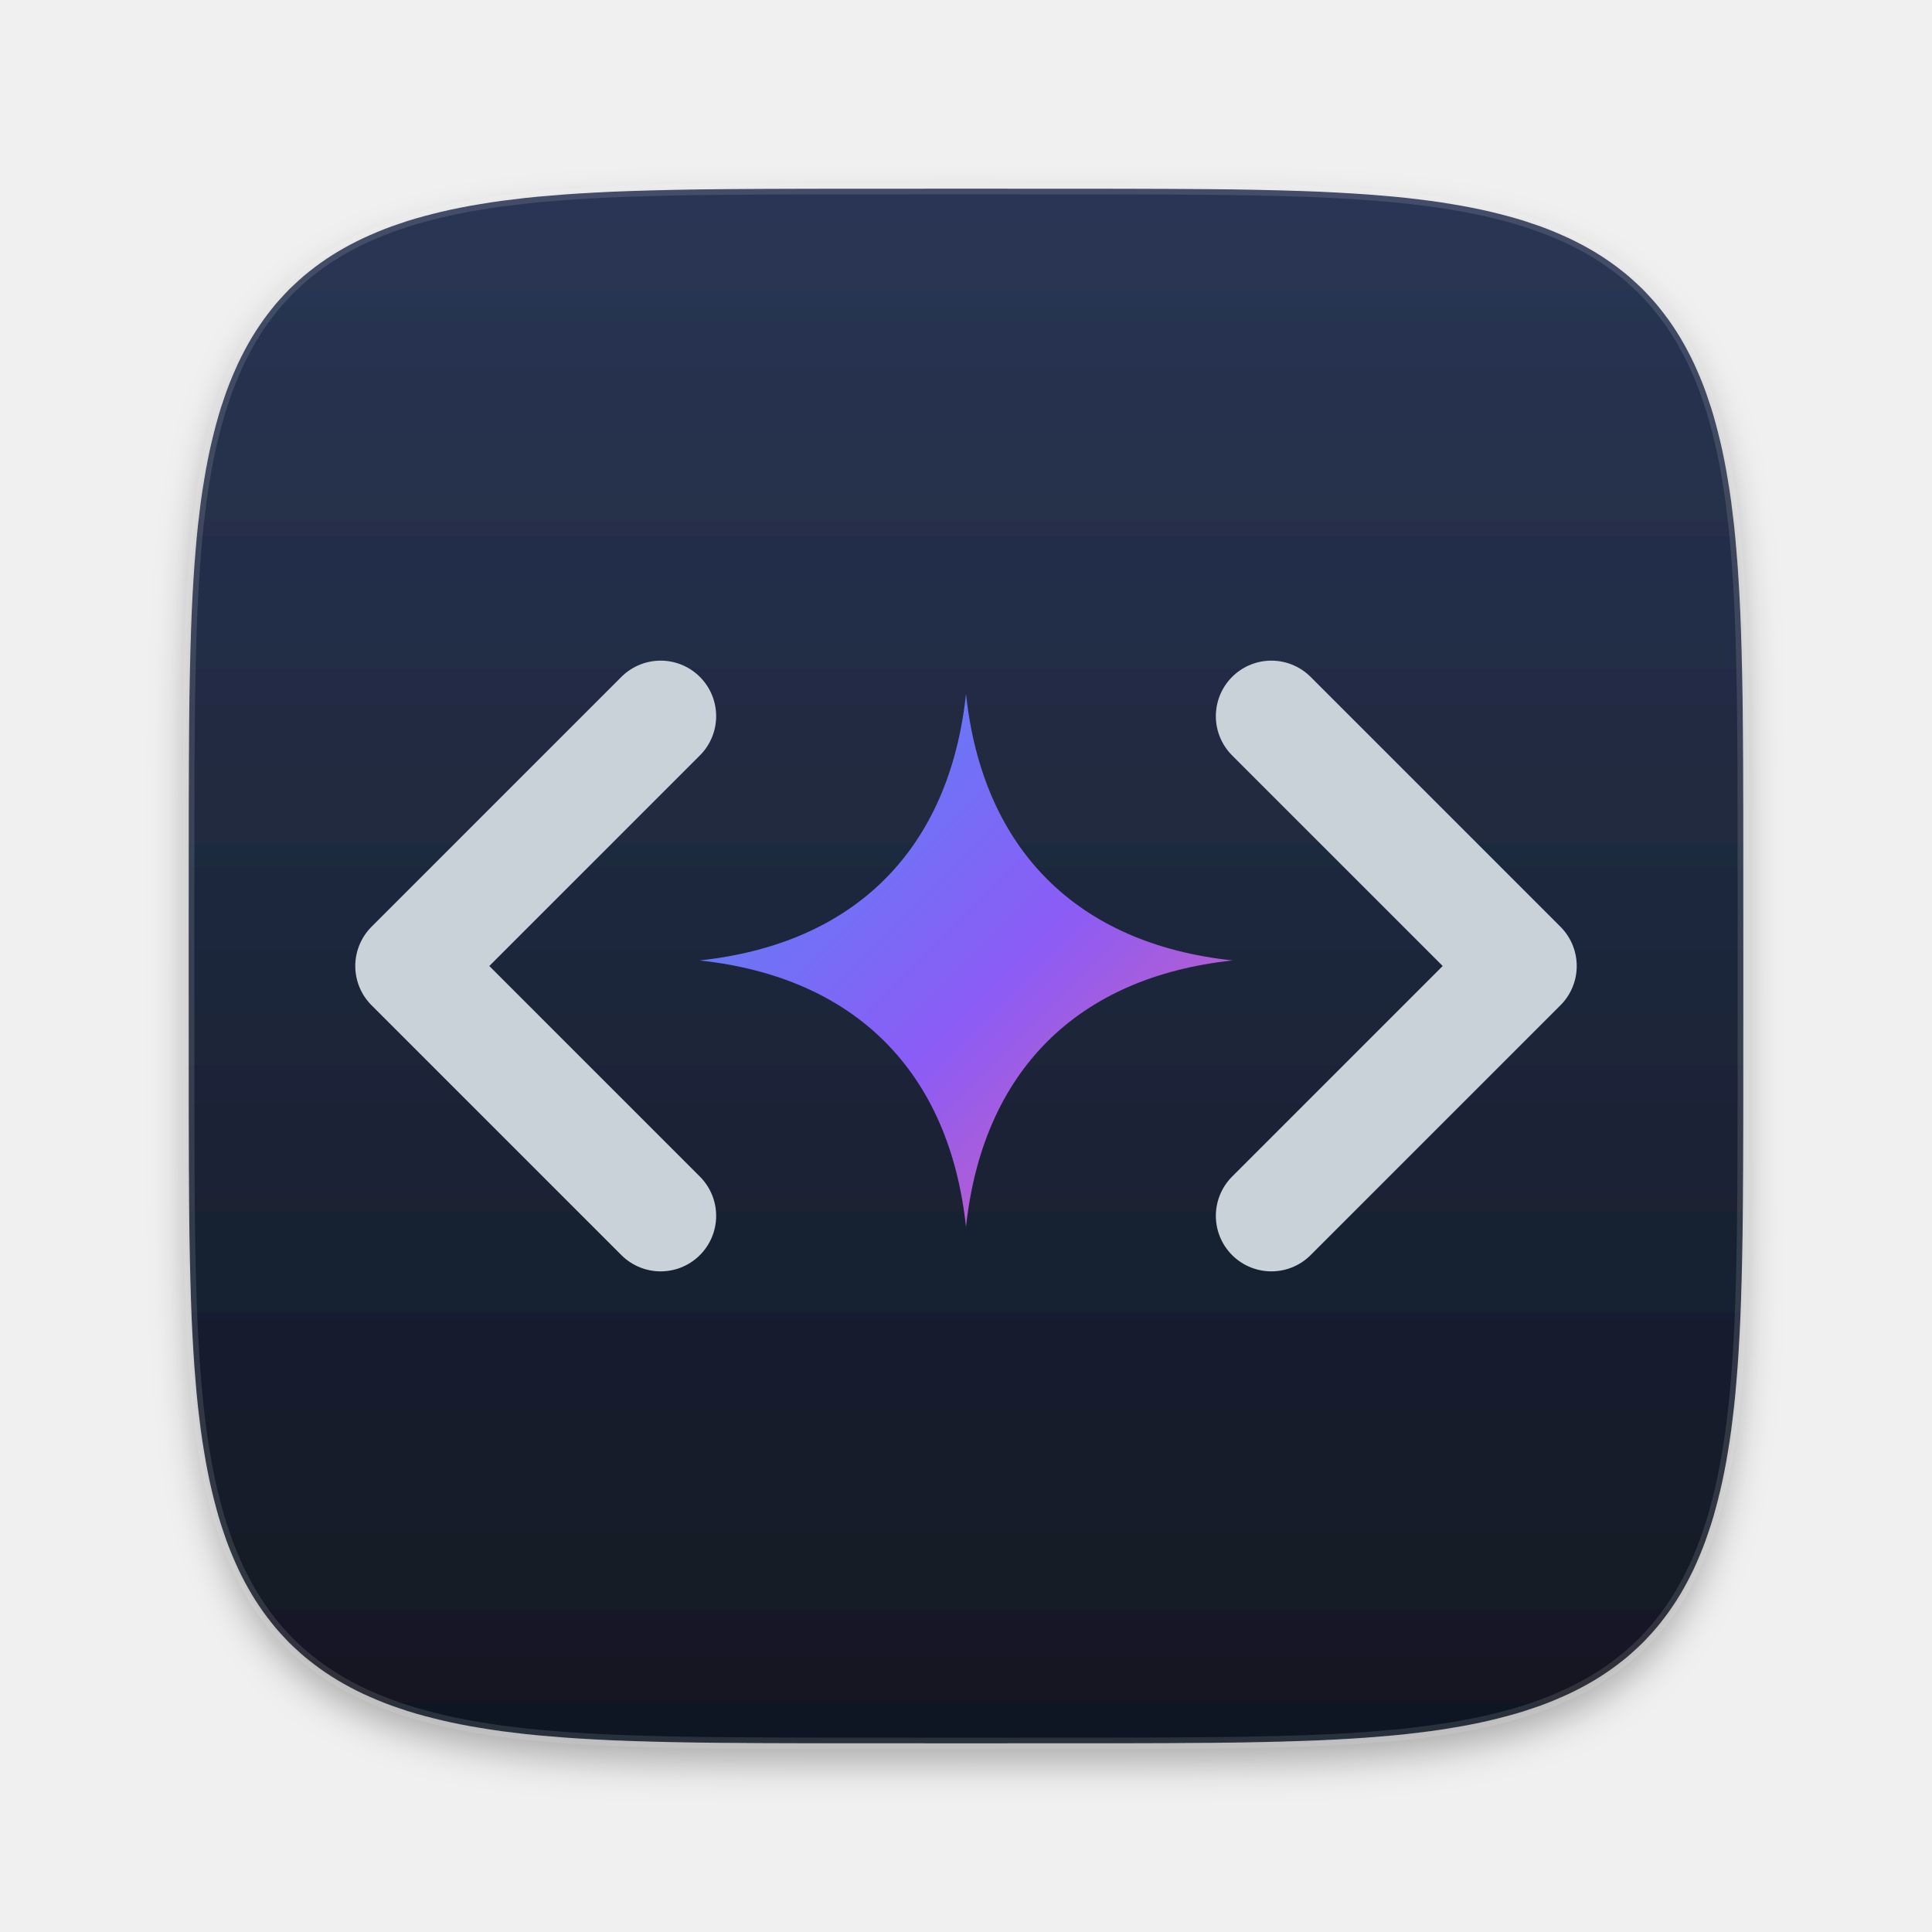
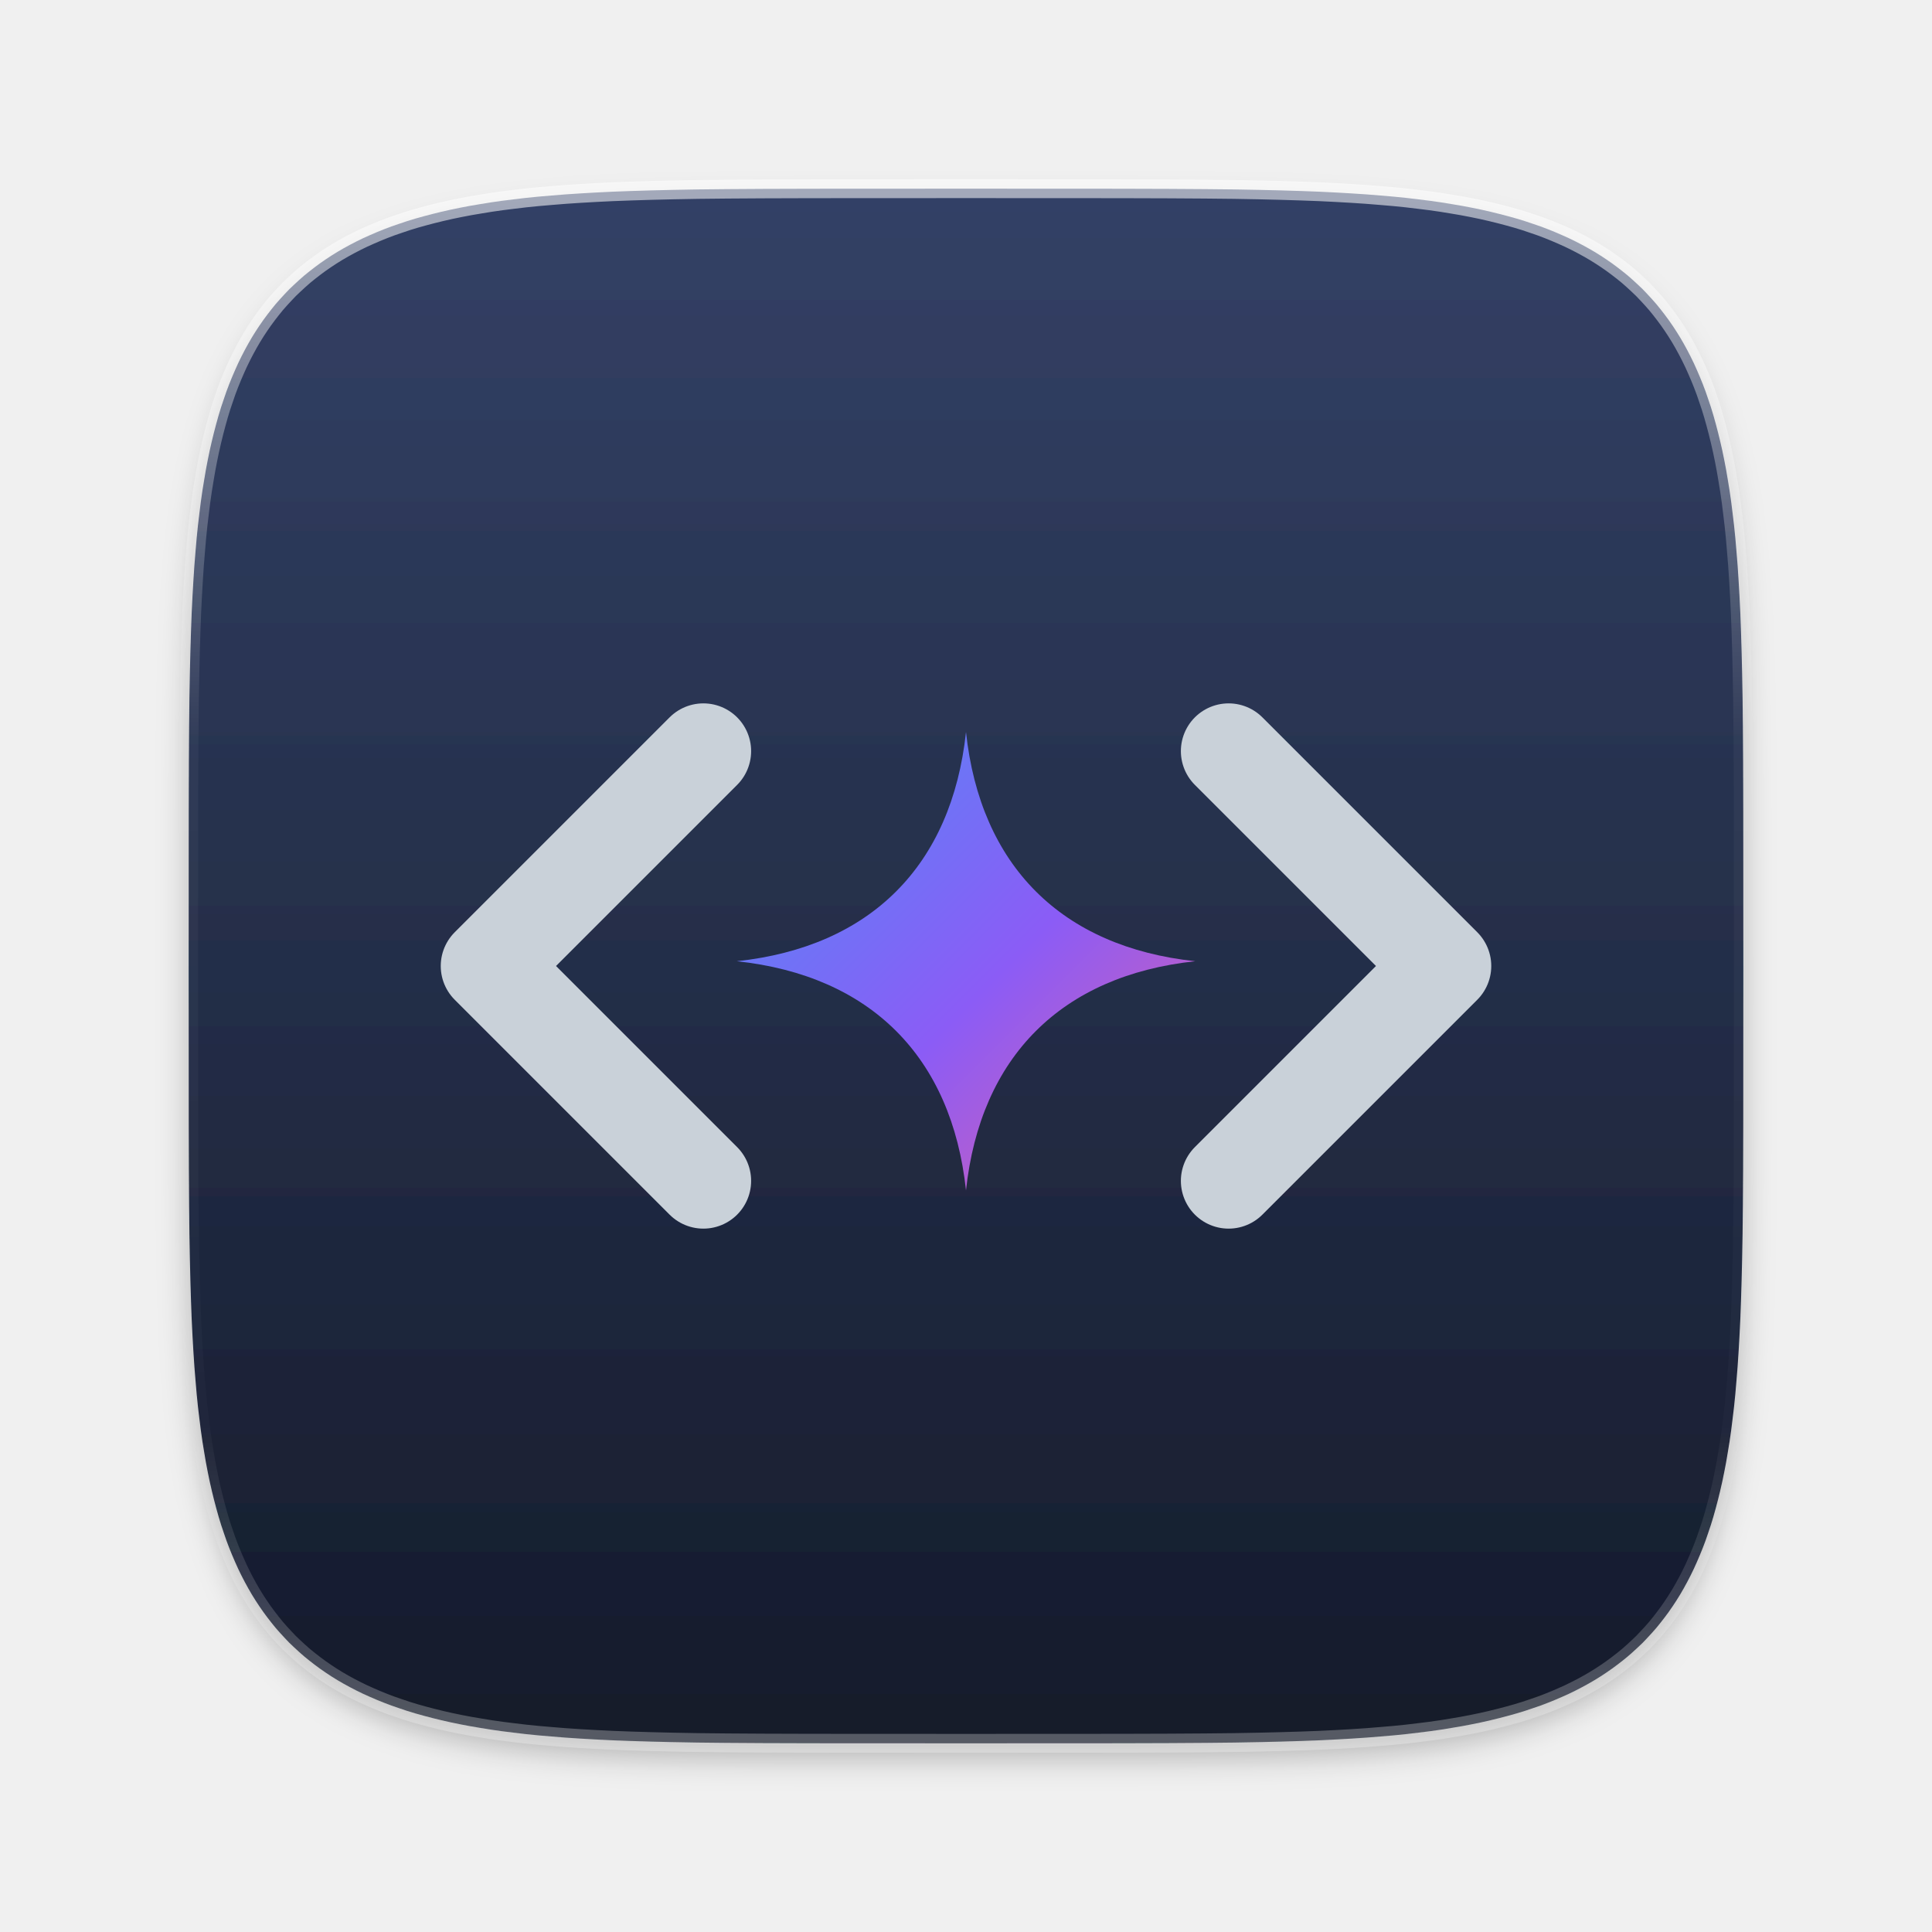
<svg xmlns="http://www.w3.org/2000/svg" width="256" height="256" viewBox="0 0 256 256">
  <defs>
    <linearGradient id="spark" x1="0" y1="0" x2="1" y2="1">
      <stop offset="0" stop-color="#4f8df7" />
      <stop offset=".55" stop-color="#8b5cf6" />
      <stop offset="1" stop-color="#e05fa8" />
    </linearGradient>
    <linearGradient id="tile" x1="0" y1="0" x2="0" y2="1">
-       <stop offset="0" stop-color="#2a3654" />
-       <stop offset="1" stop-color="#111722" />
+       <stop offset="0" stop-color="#334166" />
+       <stop offset="1" stop-color="#151b2b" />
+     </linearGradient>
+     <linearGradient id="rim" x1="0" y1="0" x2="0" y2="1">
+       <stop offset="0" stop-color="#fff" stop-opacity="0.55" />
+       <stop offset=".35" stop-color="#fff" stop-opacity="0.04" />
+       <stop offset=".8" stop-color="#fff" stop-opacity="0.02" />
+       <stop offset="1" stop-color="#fff" stop-opacity="0.275" />
    </linearGradient>
    <filter id="shadow" x="-20%" y="-20%" width="140%" height="140%">
-       <feDropShadow dx="0" dy="2.5" stdDeviation="2.5" flood-color="#000" flood-opacity="0.3" />
+       <feDropShadow dx="0" dy="2" stdDeviation="2" flood-color="#000" flood-opacity="0.25" />
    </filter>
  </defs>
  <path d="M231.00 128.00L230.99 148.40L230.97 154.91L230.94 159.65L230.90 163.50L230.84 166.81L230.77 169.74L230.69 172.38L230.60 174.80L230.49 177.04L230.37 179.13L230.24 181.10L230.09 182.95L229.94 184.71L229.77 186.39L229.58 187.98L229.39 189.51L229.18 190.98L228.95 192.39L228.72 193.75L228.47 195.06L228.21 196.32L227.93 197.55L227.64 198.73L227.34 199.87L227.03 200.98L226.70 202.06L226.35 203.10L226.00 204.12L225.63 205.10L225.24 206.06L224.84 206.99L224.43 207.90L224.00 208.78L223.56 209.63L223.10 210.47L222.63 211.28L222.14 212.07L221.64 212.83L221.12 213.58L220.58 214.31L220.03 215.02L219.47 215.71L218.88 216.38L218.28 217.03L217.67 217.67L217.03 218.28L216.38 218.88L215.71 219.47L215.02 220.03L214.31 220.58L213.58 221.12L212.83 221.64L212.07 222.14L211.28 222.63L210.47 223.10L209.63 223.56L208.78 224.00L207.90 224.43L206.99 224.84L206.06 225.24L205.10 225.63L204.12 226.00L203.10 226.35L202.06 226.70L200.98 227.03L199.87 227.34L198.73 227.64L197.55 227.93L196.32 228.21L195.06 228.47L193.75 228.72L192.39 228.95L190.98 229.18L189.51 229.39L187.98 229.58L186.39 229.77L184.71 229.94L182.95 230.09L181.10 230.24L179.13 230.37L177.04 230.49L174.80 230.60L172.38 230.69L169.74 230.77L166.81 230.84L163.50 230.90L159.65 230.94L154.91 230.97L148.40 230.99L128.00 231.00L107.60 230.99L101.09 230.97L96.35 230.94L92.50 230.90L89.19 230.84L86.26 230.77L83.62 230.69L81.20 230.60L78.96 230.49L76.87 230.37L74.90 230.24L73.05 230.09L71.29 229.94L69.61 229.77L68.02 229.58L66.49 229.39L65.02 229.18L63.61 228.95L62.25 228.72L60.94 228.47L59.68 228.21L58.45 227.93L57.27 227.64L56.13 227.34L55.02 227.03L53.94 226.70L52.90 226.35L51.88 226.00L50.90 225.63L49.94 225.24L49.01 224.84L48.10 224.43L47.22 224.00L46.37 223.56L45.53 223.10L44.72 222.63L43.93 222.14L43.17 221.64L42.42 221.12L41.69 220.58L40.98 220.03L40.29 219.47L39.62 218.88L38.97 218.28L38.33 217.67L37.72 217.03L37.12 216.38L36.53 215.71L35.97 215.02L35.42 214.31L34.88 213.58L34.36 212.83L33.86 212.07L33.37 211.28L32.90 210.47L32.44 209.63L32.00 208.78L31.57 207.90L31.16 206.99L30.76 206.06L30.37 205.10L30.00 204.12L29.65 203.10L29.30 202.06L28.97 200.98L28.66 199.87L28.36 198.73L28.07 197.55L27.79 196.32L27.53 195.06L27.28 193.75L27.05 192.39L26.82 190.98L26.61 189.51L26.42 187.98L26.23 186.39L26.06 184.71L25.91 182.95L25.76 181.10L25.63 179.13L25.51 177.04L25.40 174.80L25.31 172.38L25.23 169.74L25.16 166.81L25.10 163.50L25.06 159.65L25.03 154.91L25.01 148.40L25.00 128.00L25.01 107.60L25.03 101.09L25.06 96.35L25.10 92.50L25.16 89.19L25.23 86.26L25.31 83.62L25.40 81.20L25.51 78.96L25.63 76.87L25.76 74.90L25.91 73.05L26.06 71.29L26.23 69.61L26.42 68.02L26.61 66.49L26.82 65.02L27.05 63.61L27.28 62.25L27.53 60.94L27.79 59.68L28.07 58.45L28.36 57.27L28.66 56.13L28.97 55.02L29.30 53.94L29.65 52.90L30.00 51.88L30.37 50.90L30.76 49.94L31.16 49.01L31.57 48.10L32.00 47.22L32.44 46.37L32.90 45.53L33.37 44.72L33.86 43.93L34.36 43.17L34.88 42.42L35.42 41.69L35.97 40.98L36.53 40.29L37.12 39.62L37.72 38.97L38.33 38.33L38.97 37.72L39.62 37.12L40.29 36.53L40.98 35.97L41.69 35.42L42.42 34.88L43.17 34.36L43.93 33.86L44.72 33.37L45.53 32.90L46.37 32.44L47.22 32.00L48.10 31.57L49.01 31.16L49.94 30.76L50.90 30.37L51.88 30.00L52.90 29.65L53.94 29.30L55.02 28.97L56.13 28.66L57.27 28.36L58.45 28.07L59.68 27.79L60.94 27.53L62.25 27.28L63.61 27.05L65.02 26.82L66.49 26.61L68.02 26.42L69.61 26.23L71.29 26.06L73.05 25.91L74.90 25.76L76.87 25.63L78.96 25.51L81.20 25.40L83.62 25.31L86.26 25.23L89.19 25.16L92.50 25.10L96.35 25.06L101.09 25.03L107.60 25.01L128.00 25.00L148.40 25.01L154.91 25.03L159.65 25.06L163.50 25.10L166.81 25.16L169.74 25.23L172.38 25.31L174.80 25.40L177.04 25.51L179.13 25.63L181.10 25.76L182.95 25.91L184.71 26.06L186.39 26.23L187.98 26.42L189.51 26.61L190.98 26.82L192.39 27.05L193.75 27.28L195.06 27.53L196.32 27.79L197.55 28.07L198.73 28.36L199.87 28.66L200.98 28.97L202.06 29.30L203.10 29.65L204.12 30.00L205.10 30.37L206.06 30.76L206.99 31.16L207.90 31.57L208.78 32.00L209.63 32.44L210.47 32.90L211.28 33.37L212.07 33.86L212.83 34.36L213.58 34.88L214.31 35.42L215.02 35.97L215.71 36.53L216.38 37.12L217.03 37.72L217.67 38.33L218.28 38.97L218.88 39.62L219.47 40.29L220.03 40.98L220.58 41.69L221.12 42.42L221.64 43.17L222.14 43.93L222.63 44.72L223.10 45.53L223.56 46.37L224.00 47.22L224.43 48.10L224.84 49.01L225.24 49.94L225.63 50.90L226.00 51.88L226.35 52.90L226.70 53.94L227.03 55.02L227.34 56.13L227.64 57.27L227.93 58.45L228.21 59.68L228.47 60.94L228.72 62.25L228.95 63.61L229.18 65.02L229.39 66.49L229.58 68.02L229.77 69.61L229.94 71.29L230.09 73.05L230.24 74.90L230.37 76.87L230.49 78.96L230.60 81.20L230.69 83.62L230.77 86.26L230.84 89.19L230.90 92.50L230.94 96.35L230.97 101.09L230.99 107.60Z" fill="url(#tile)" filter="url(#shadow)" />
-   <path d="M231.00 128.00L230.99 148.40L230.97 154.91L230.94 159.65L230.90 163.50L230.84 166.81L230.77 169.74L230.69 172.38L230.60 174.80L230.49 177.04L230.37 179.13L230.24 181.10L230.09 182.95L229.94 184.71L229.77 186.39L229.58 187.98L229.39 189.51L229.18 190.98L228.95 192.39L228.72 193.75L228.47 195.06L228.21 196.32L227.93 197.55L227.64 198.73L227.34 199.87L227.03 200.98L226.70 202.06L226.35 203.10L226.00 204.12L225.63 205.10L225.24 206.06L224.84 206.99L224.43 207.90L224.00 208.78L223.56 209.63L223.10 210.47L222.63 211.28L222.14 212.07L221.64 212.83L221.12 213.58L220.58 214.31L220.03 215.02L219.47 215.71L218.88 216.38L218.28 217.03L217.67 217.67L217.03 218.28L216.38 218.88L215.71 219.47L215.02 220.03L214.31 220.58L213.58 221.12L212.83 221.64L212.07 222.14L211.28 222.63L210.47 223.10L209.63 223.56L208.78 224.00L207.90 224.43L206.99 224.84L206.06 225.24L205.10 225.63L204.12 226.00L203.10 226.35L202.06 226.70L200.98 227.03L199.87 227.34L198.73 227.64L197.55 227.93L196.32 228.21L195.06 228.47L193.75 228.72L192.39 228.95L190.98 229.18L189.51 229.39L187.98 229.58L186.39 229.77L184.71 229.94L182.95 230.09L181.10 230.24L179.13 230.37L177.04 230.49L174.80 230.60L172.38 230.69L169.74 230.77L166.81 230.84L163.50 230.90L159.65 230.94L154.91 230.97L148.40 230.99L128.00 231.00L107.60 230.99L101.09 230.97L96.35 230.94L92.50 230.90L89.19 230.84L86.26 230.77L83.62 230.69L81.20 230.60L78.96 230.49L76.87 230.37L74.90 230.24L73.05 230.09L71.29 229.94L69.61 229.77L68.02 229.58L66.49 229.39L65.02 229.18L63.61 228.95L62.25 228.72L60.94 228.47L59.68 228.21L58.45 227.93L57.27 227.64L56.13 227.34L55.02 227.03L53.94 226.70L52.90 226.35L51.88 226.00L50.90 225.63L49.94 225.24L49.01 224.84L48.10 224.43L47.22 224.00L46.37 223.56L45.53 223.10L44.72 222.63L43.93 222.14L43.17 221.64L42.42 221.12L41.69 220.58L40.98 220.03L40.29 219.47L39.62 218.88L38.97 218.28L38.33 217.67L37.72 217.03L37.12 216.38L36.53 215.71L35.97 215.02L35.42 214.31L34.88 213.58L34.36 212.83L33.86 212.07L33.37 211.28L32.90 210.47L32.44 209.63L32.00 208.78L31.57 207.90L31.16 206.99L30.76 206.06L30.37 205.10L30.00 204.12L29.65 203.10L29.30 202.06L28.97 200.98L28.66 199.87L28.36 198.73L28.07 197.55L27.79 196.32L27.53 195.06L27.28 193.75L27.05 192.39L26.82 190.98L26.61 189.51L26.42 187.98L26.23 186.39L26.06 184.71L25.91 182.95L25.76 181.10L25.63 179.13L25.51 177.04L25.40 174.80L25.31 172.38L25.23 169.74L25.16 166.81L25.10 163.50L25.06 159.65L25.03 154.91L25.01 148.40L25.00 128.00L25.01 107.60L25.03 101.09L25.06 96.35L25.10 92.50L25.16 89.19L25.23 86.26L25.31 83.62L25.40 81.20L25.51 78.96L25.63 76.87L25.76 74.90L25.91 73.05L26.06 71.29L26.23 69.61L26.42 68.02L26.61 66.49L26.82 65.02L27.05 63.61L27.28 62.25L27.53 60.94L27.79 59.68L28.07 58.45L28.36 57.27L28.66 56.13L28.97 55.02L29.30 53.94L29.65 52.90L30.00 51.88L30.37 50.90L30.76 49.94L31.16 49.01L31.57 48.10L32.00 47.22L32.44 46.37L32.90 45.53L33.37 44.72L33.86 43.93L34.36 43.17L34.88 42.42L35.42 41.69L35.97 40.98L36.53 40.29L37.12 39.62L37.72 38.97L38.33 38.33L38.97 37.72L39.62 37.12L40.29 36.53L40.98 35.97L41.69 35.42L42.42 34.88L43.17 34.36L43.93 33.86L44.72 33.37L45.53 32.90L46.37 32.44L47.22 32.00L48.10 31.57L49.01 31.16L49.94 30.76L50.90 30.37L51.88 30.00L52.90 29.65L53.94 29.30L55.02 28.97L56.13 28.66L57.27 28.36L58.45 28.07L59.68 27.79L60.94 27.53L62.25 27.28L63.61 27.05L65.02 26.82L66.49 26.61L68.02 26.42L69.61 26.23L71.29 26.06L73.05 25.91L74.90 25.76L76.87 25.63L78.96 25.51L81.20 25.40L83.62 25.31L86.26 25.23L89.19 25.16L92.50 25.10L96.35 25.06L101.09 25.03L107.60 25.01L128.00 25.00L148.40 25.01L154.91 25.03L159.65 25.06L163.50 25.10L166.81 25.16L169.74 25.23L172.38 25.31L174.80 25.40L177.04 25.51L179.13 25.63L181.10 25.76L182.95 25.91L184.71 26.06L186.39 26.23L187.98 26.42L189.51 26.61L190.98 26.82L192.39 27.05L193.75 27.28L195.06 27.53L196.32 27.79L197.55 28.07L198.73 28.36L199.87 28.66L200.98 28.97L202.06 29.30L203.10 29.65L204.12 30.00L205.10 30.37L206.06 30.76L206.99 31.16L207.90 31.57L208.78 32.00L209.63 32.44L210.47 32.90L211.28 33.37L212.07 33.86L212.83 34.36L213.58 34.88L214.31 35.42L215.02 35.97L215.71 36.53L216.38 37.12L217.03 37.72L217.67 38.33L218.28 38.97L218.88 39.62L219.47 40.29L220.03 40.98L220.58 41.69L221.12 42.42L221.64 43.17L222.14 43.93L222.63 44.72L223.10 45.53L223.56 46.37L224.00 47.22L224.43 48.10L224.84 49.01L225.24 49.94L225.63 50.90L226.00 51.88L226.35 52.90L226.70 53.94L227.03 55.02L227.34 56.13L227.64 57.27L227.93 58.45L228.21 59.68L228.47 60.94L228.72 62.25L228.95 63.61L229.18 65.02L229.39 66.49L229.58 68.02L229.77 69.61L229.94 71.29L230.09 73.05L230.24 74.90L230.37 76.87L230.49 78.96L230.60 81.20L230.69 83.62L230.77 86.26L230.84 89.19L230.90 92.50L230.94 96.35L230.97 101.09L230.99 107.60Z" fill="none" stroke="#ffffff" stroke-opacity="0.12" stroke-width="1.5" />
-   <g transform="translate(128 128) scale(0.9196) translate(-128 -128)">
+   <path d="M231.00 128.00L230.99 148.40L230.97 154.91L230.94 159.65L230.90 163.50L230.84 166.81L230.77 169.74L230.69 172.38L230.60 174.80L230.49 177.04L230.37 179.13L230.24 181.10L230.09 182.95L229.94 184.71L229.77 186.39L229.58 187.98L229.39 189.51L229.18 190.98L228.95 192.39L228.72 193.75L228.47 195.06L228.21 196.32L227.93 197.55L227.64 198.73L227.34 199.87L227.03 200.98L226.70 202.06L226.35 203.10L226.00 204.12L225.63 205.10L225.24 206.06L224.84 206.99L224.43 207.90L224.00 208.78L223.56 209.63L223.10 210.47L222.63 211.28L222.14 212.07L221.64 212.83L221.12 213.58L220.58 214.31L220.03 215.02L219.47 215.71L218.88 216.38L218.28 217.03L217.67 217.67L217.03 218.28L216.38 218.88L215.71 219.47L215.02 220.03L214.31 220.58L213.58 221.12L212.83 221.64L212.07 222.14L211.28 222.63L210.47 223.10L209.63 223.56L208.78 224.00L207.90 224.43L206.99 224.84L206.06 225.24L205.10 225.63L204.12 226.00L203.10 226.35L202.06 226.70L200.98 227.03L199.87 227.34L198.73 227.64L197.55 227.93L196.32 228.21L195.06 228.47L193.75 228.72L192.39 228.95L190.98 229.18L189.51 229.39L187.98 229.58L186.39 229.77L184.71 229.94L182.95 230.09L181.10 230.24L179.13 230.37L177.04 230.49L174.80 230.60L172.38 230.69L169.74 230.77L166.81 230.84L163.50 230.90L159.65 230.94L154.91 230.97L148.40 230.99L128.00 231.00L107.60 230.99L101.09 230.97L96.35 230.94L92.50 230.90L89.19 230.84L86.26 230.77L83.62 230.69L81.20 230.60L78.96 230.49L76.87 230.37L74.90 230.24L73.05 230.09L71.29 229.94L69.61 229.77L68.02 229.58L66.49 229.39L65.02 229.18L63.61 228.95L62.25 228.72L60.94 228.47L59.68 228.21L58.45 227.93L57.27 227.64L56.13 227.34L55.02 227.03L53.94 226.70L52.90 226.35L51.88 226.00L50.90 225.63L49.94 225.24L49.01 224.84L48.10 224.43L47.22 224.00L46.37 223.56L45.53 223.10L44.72 222.63L43.93 222.14L43.17 221.64L42.42 221.12L41.69 220.58L40.98 220.03L40.29 219.47L39.62 218.88L38.97 218.28L38.33 217.67L37.72 217.03L37.12 216.38L36.53 215.71L35.97 215.02L35.42 214.31L34.88 213.58L34.36 212.83L33.86 212.07L33.37 211.28L32.90 210.47L32.44 209.63L32.00 208.78L31.57 207.90L31.16 206.99L30.76 206.06L30.37 205.10L30.00 204.12L29.65 203.10L29.30 202.06L28.97 200.98L28.66 199.87L28.36 198.73L28.07 197.55L27.79 196.32L27.53 195.06L27.28 193.75L27.05 192.39L26.82 190.98L26.61 189.51L26.42 187.98L26.23 186.39L26.06 184.71L25.91 182.95L25.76 181.10L25.63 179.13L25.51 177.04L25.40 174.80L25.31 172.38L25.23 169.74L25.16 166.81L25.10 163.50L25.06 159.65L25.03 154.91L25.01 148.40L25.00 128.00L25.01 107.60L25.03 101.09L25.06 96.35L25.10 92.50L25.16 89.19L25.23 86.26L25.31 83.62L25.40 81.20L25.51 78.96L25.63 76.87L25.76 74.90L25.91 73.05L26.06 71.29L26.23 69.61L26.42 68.02L26.61 66.49L26.82 65.02L27.05 63.61L27.28 62.25L27.53 60.94L27.79 59.68L28.07 58.45L28.36 57.27L28.66 56.13L28.97 55.02L29.30 53.94L29.65 52.90L30.00 51.88L30.37 50.90L30.76 49.94L31.16 49.01L31.57 48.10L32.00 47.22L32.44 46.37L32.90 45.53L33.37 44.72L33.86 43.93L34.36 43.17L34.88 42.42L35.42 41.69L35.97 40.98L36.53 40.29L37.12 39.62L37.72 38.97L38.33 38.33L38.97 37.72L39.62 37.12L40.29 36.53L40.98 35.97L41.69 35.42L42.42 34.88L43.17 34.36L43.93 33.86L44.72 33.37L45.53 32.90L46.37 32.44L47.22 32.00L48.10 31.57L49.01 31.16L49.94 30.76L50.90 30.37L51.88 30.00L52.90 29.65L53.94 29.30L55.02 28.97L56.13 28.66L57.27 28.36L58.45 28.07L59.68 27.79L60.94 27.53L62.25 27.28L63.61 27.05L65.02 26.82L66.49 26.61L68.02 26.42L69.61 26.23L71.29 26.06L73.05 25.91L74.90 25.76L76.87 25.63L78.96 25.51L81.20 25.40L83.62 25.31L86.26 25.23L89.19 25.16L92.50 25.10L96.35 25.06L101.09 25.03L107.60 25.01L128.00 25.00L148.40 25.01L154.91 25.03L159.65 25.06L163.50 25.10L166.81 25.16L169.74 25.23L172.38 25.31L174.80 25.40L177.04 25.51L179.13 25.63L181.10 25.76L182.95 25.91L184.71 26.06L186.39 26.23L187.98 26.42L189.51 26.61L190.98 26.82L192.39 27.05L193.75 27.28L195.06 27.53L196.32 27.79L197.55 28.07L198.73 28.36L199.87 28.66L200.98 28.97L202.06 29.30L203.10 29.65L204.12 30.00L205.10 30.37L206.06 30.76L206.99 31.16L207.90 31.57L208.78 32.00L209.63 32.44L210.47 32.90L211.28 33.37L212.07 33.86L212.83 34.36L213.58 34.88L214.31 35.42L215.02 35.97L215.71 36.53L216.38 37.12L217.03 37.72L217.67 38.33L218.28 38.97L218.88 39.62L219.47 40.29L220.03 40.98L220.58 41.69L221.12 42.42L221.64 43.17L222.14 43.93L222.63 44.72L223.10 45.53L223.56 46.37L224.00 47.22L224.43 48.10L224.84 49.01L225.24 49.94L225.63 50.90L226.00 51.88L226.35 52.90L226.70 53.94L227.03 55.02L227.34 56.13L227.64 57.27L227.93 58.45L228.21 59.68L228.47 60.94L228.72 62.25L228.95 63.61L229.18 65.02L229.39 66.49L229.58 68.02L229.77 69.61L229.94 71.29L230.09 73.05L230.24 74.90L230.37 76.87L230.49 78.96L230.60 81.20L230.69 83.62L230.77 86.26L230.84 89.19L230.90 92.50L230.94 96.35L230.97 101.09L230.99 107.60Z" fill="none" stroke="url(#rim)" stroke-width="2.5" />
+   <g transform="translate(128 128) scale(0.7909) translate(-128 -128)">
    <path d="M84 92 48 128l36 36M172 92l36 36-36 36" fill="none" stroke="#c9d1d9" stroke-width="16" stroke-linecap="round" stroke-linejoin="round" />
    <path d="M128 88.8C130.4 111.2 144 124.8 166.4 127.2 144 129.6 130.4 143.2 128 165.6 125.6 143.2 112 129.6 89.6 127.2 112 124.8 125.6 111.2 128 88.8Z" fill="url(#spark)" />
  </g>
</svg>
